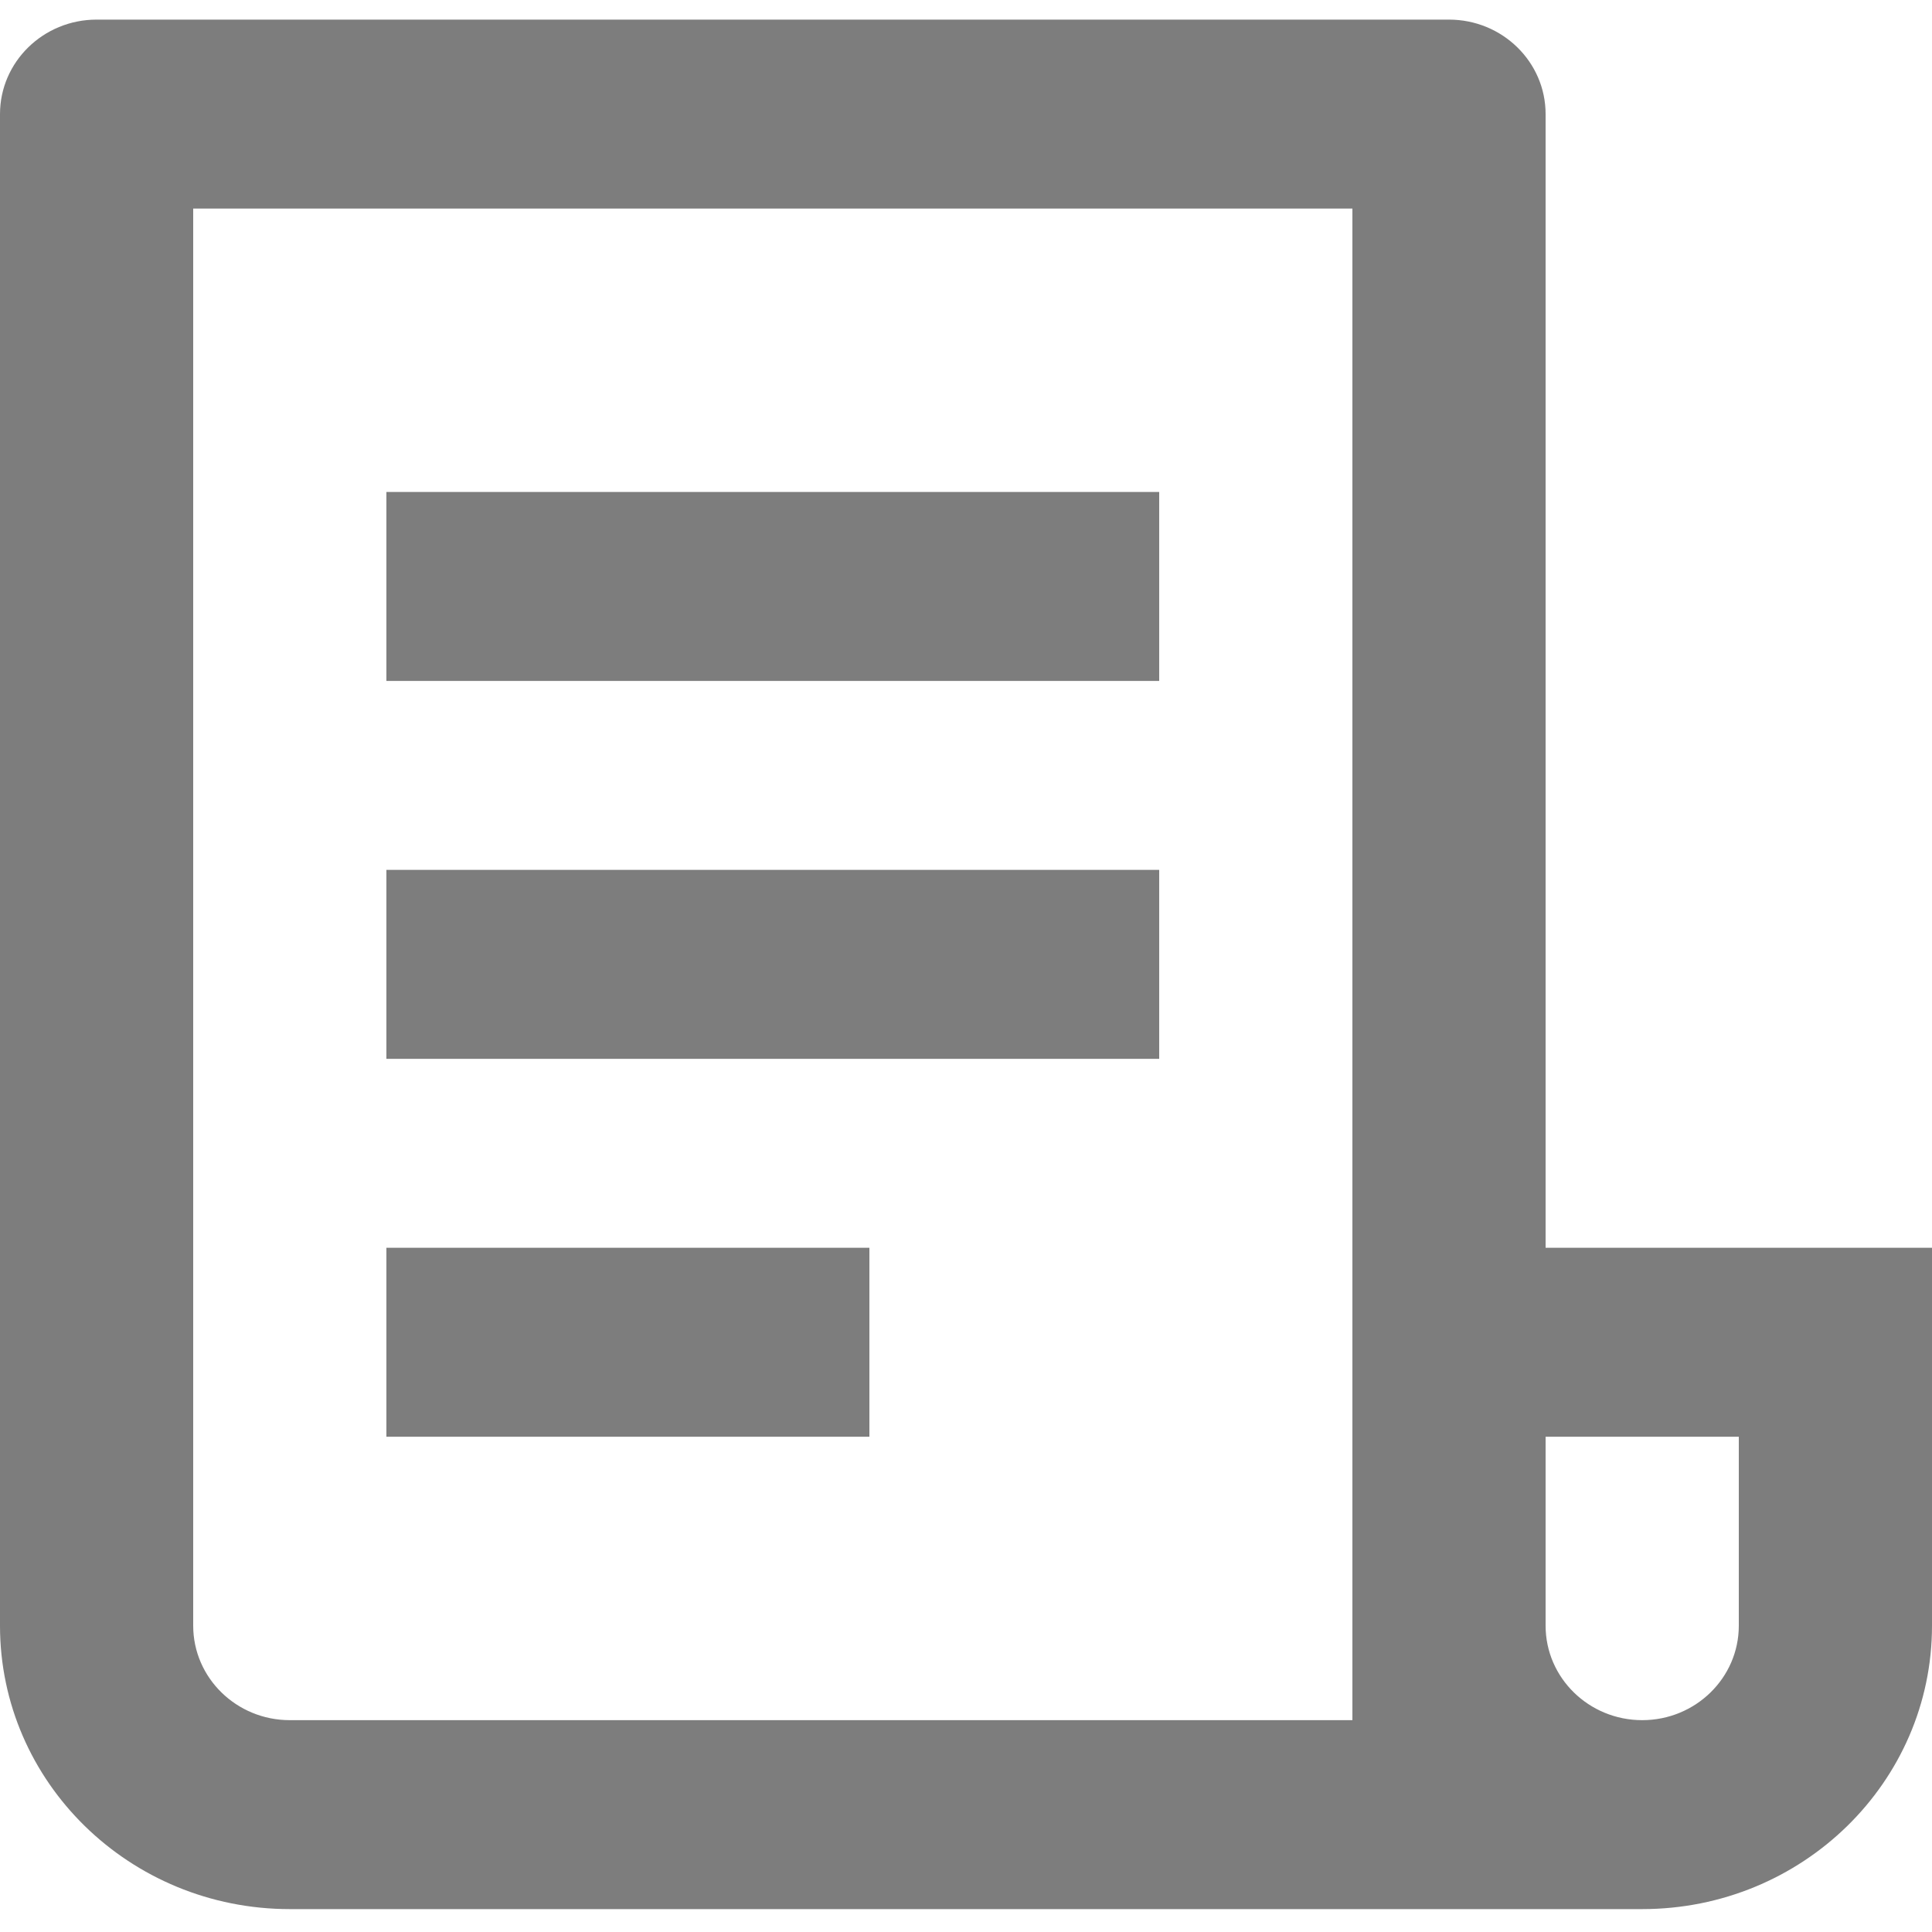
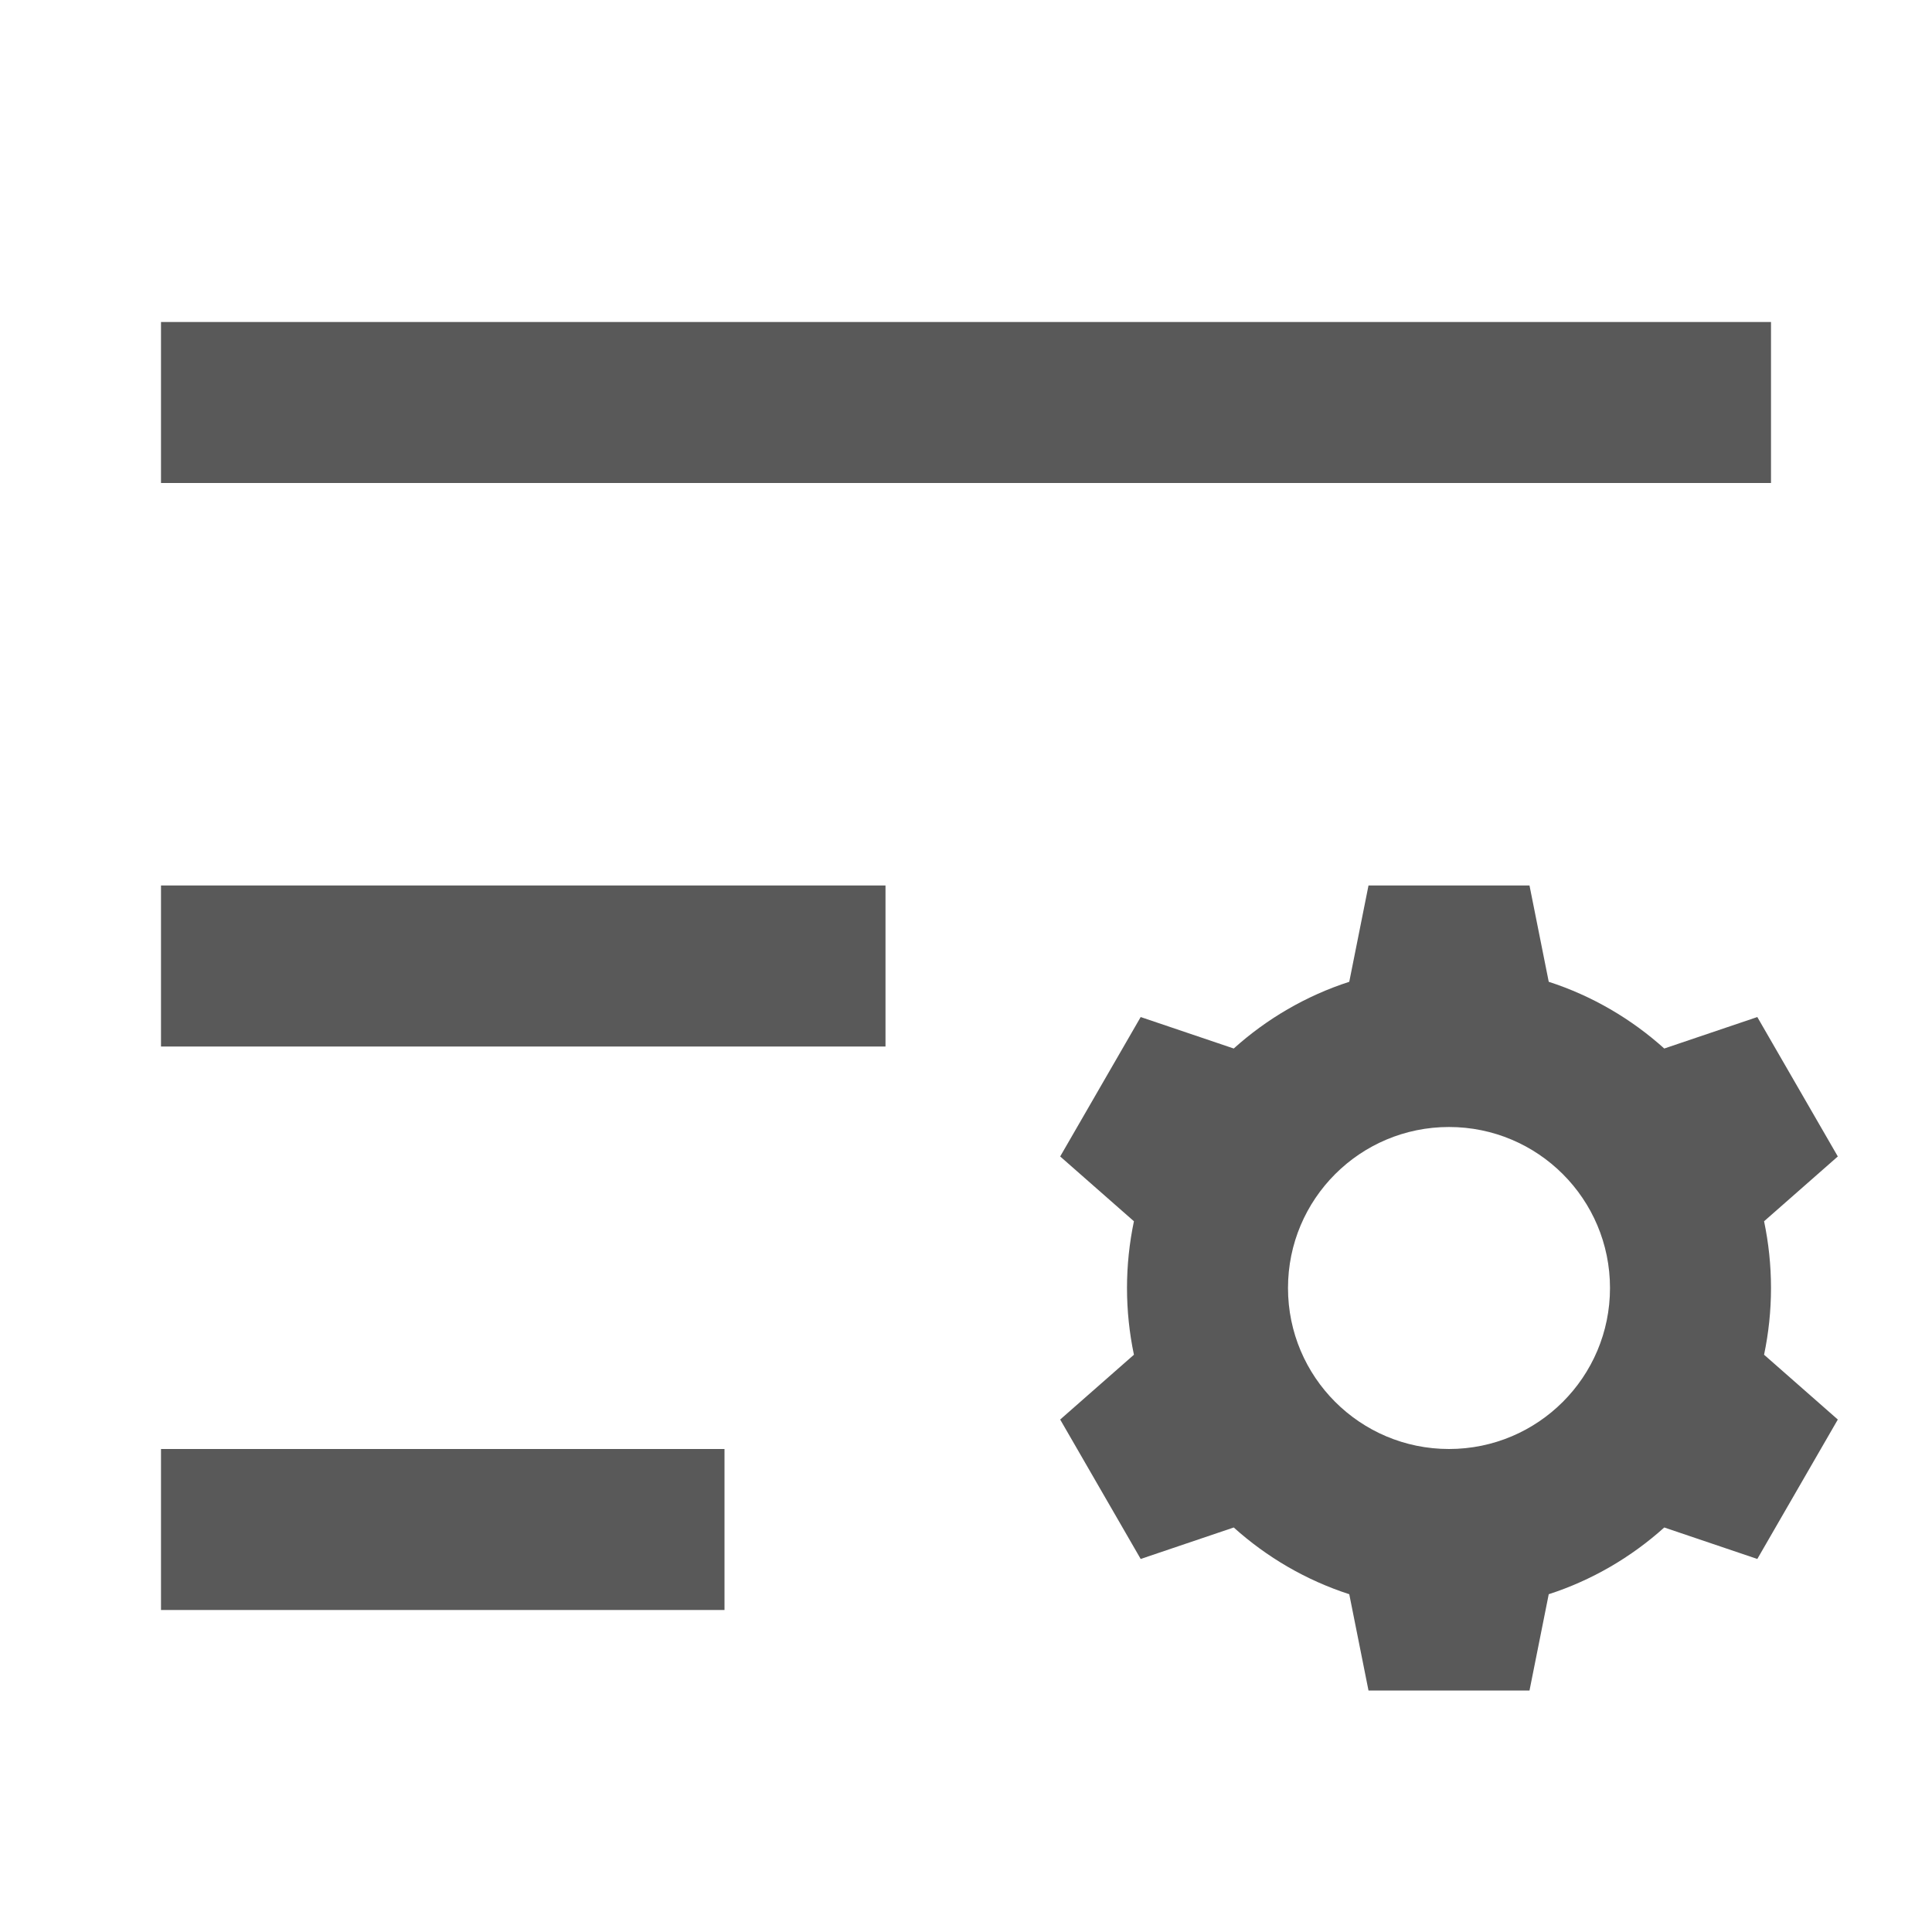
- <svg xmlns="http://www.w3.org/2000/svg" width="20" height="20" viewBox="0 0 20 20" fill="none">
-   <path d="M17 19.763H3C1.343 19.763 0 18.45 0 16.829V1.181C0 0.641 0.448 0.203 1 0.203H15C15.552 0.203 16 0.641 16 1.181V12.917H20V16.829C20 18.45 18.657 19.763 17 19.763ZM16 14.873V16.829C16 17.369 16.448 17.807 17 17.807C17.552 17.807 18 17.369 18 16.829V14.873H16ZM14 17.807V2.159H2V16.829C2 17.369 2.448 17.807 3 17.807H14ZM4 5.093H12V7.049H4V5.093ZM4 9.005H12V10.961H4V9.005ZM4 12.917H9V14.873H4V12.917Z" fill="#7D7D7D" />
+ <svg xmlns="http://www.w3.org/2000/svg" width="24" height="24" viewBox="0 0 24 24" fill="none">
+   <path d="M2 18H9V20H2V18ZM2 11H11V13H2V11ZM2 4H22V6H2V4ZM20.674 13.025L21.83 12.634L22.83 14.366L21.914 15.171C21.97 15.439 22 15.716 22 16C22 16.284 21.97 16.561 21.914 16.829L22.83 17.634L21.83 19.366L20.674 18.975C20.264 19.344 19.776 19.63 19.239 19.804L19 21H17L16.761 19.804C16.224 19.63 15.736 19.344 15.326 18.975L14.17 19.366L13.17 17.634L14.086 16.829C14.03 16.561 14 16.284 14 16C14 15.716 14.03 15.439 14.086 15.171L13.17 14.366L14.17 12.634L15.326 13.025C15.736 12.656 16.224 12.37 16.761 12.196L17 11H19L19.239 12.196C19.776 12.37 20.264 12.656 20.674 13.025ZM18 18C19.105 18 20 17.105 20 16C20 14.895 19.105 14 18 14C16.895 14 16 14.895 16 16C16 17.105 16.895 18 18 18Z" fill="#595959" />
</svg>
